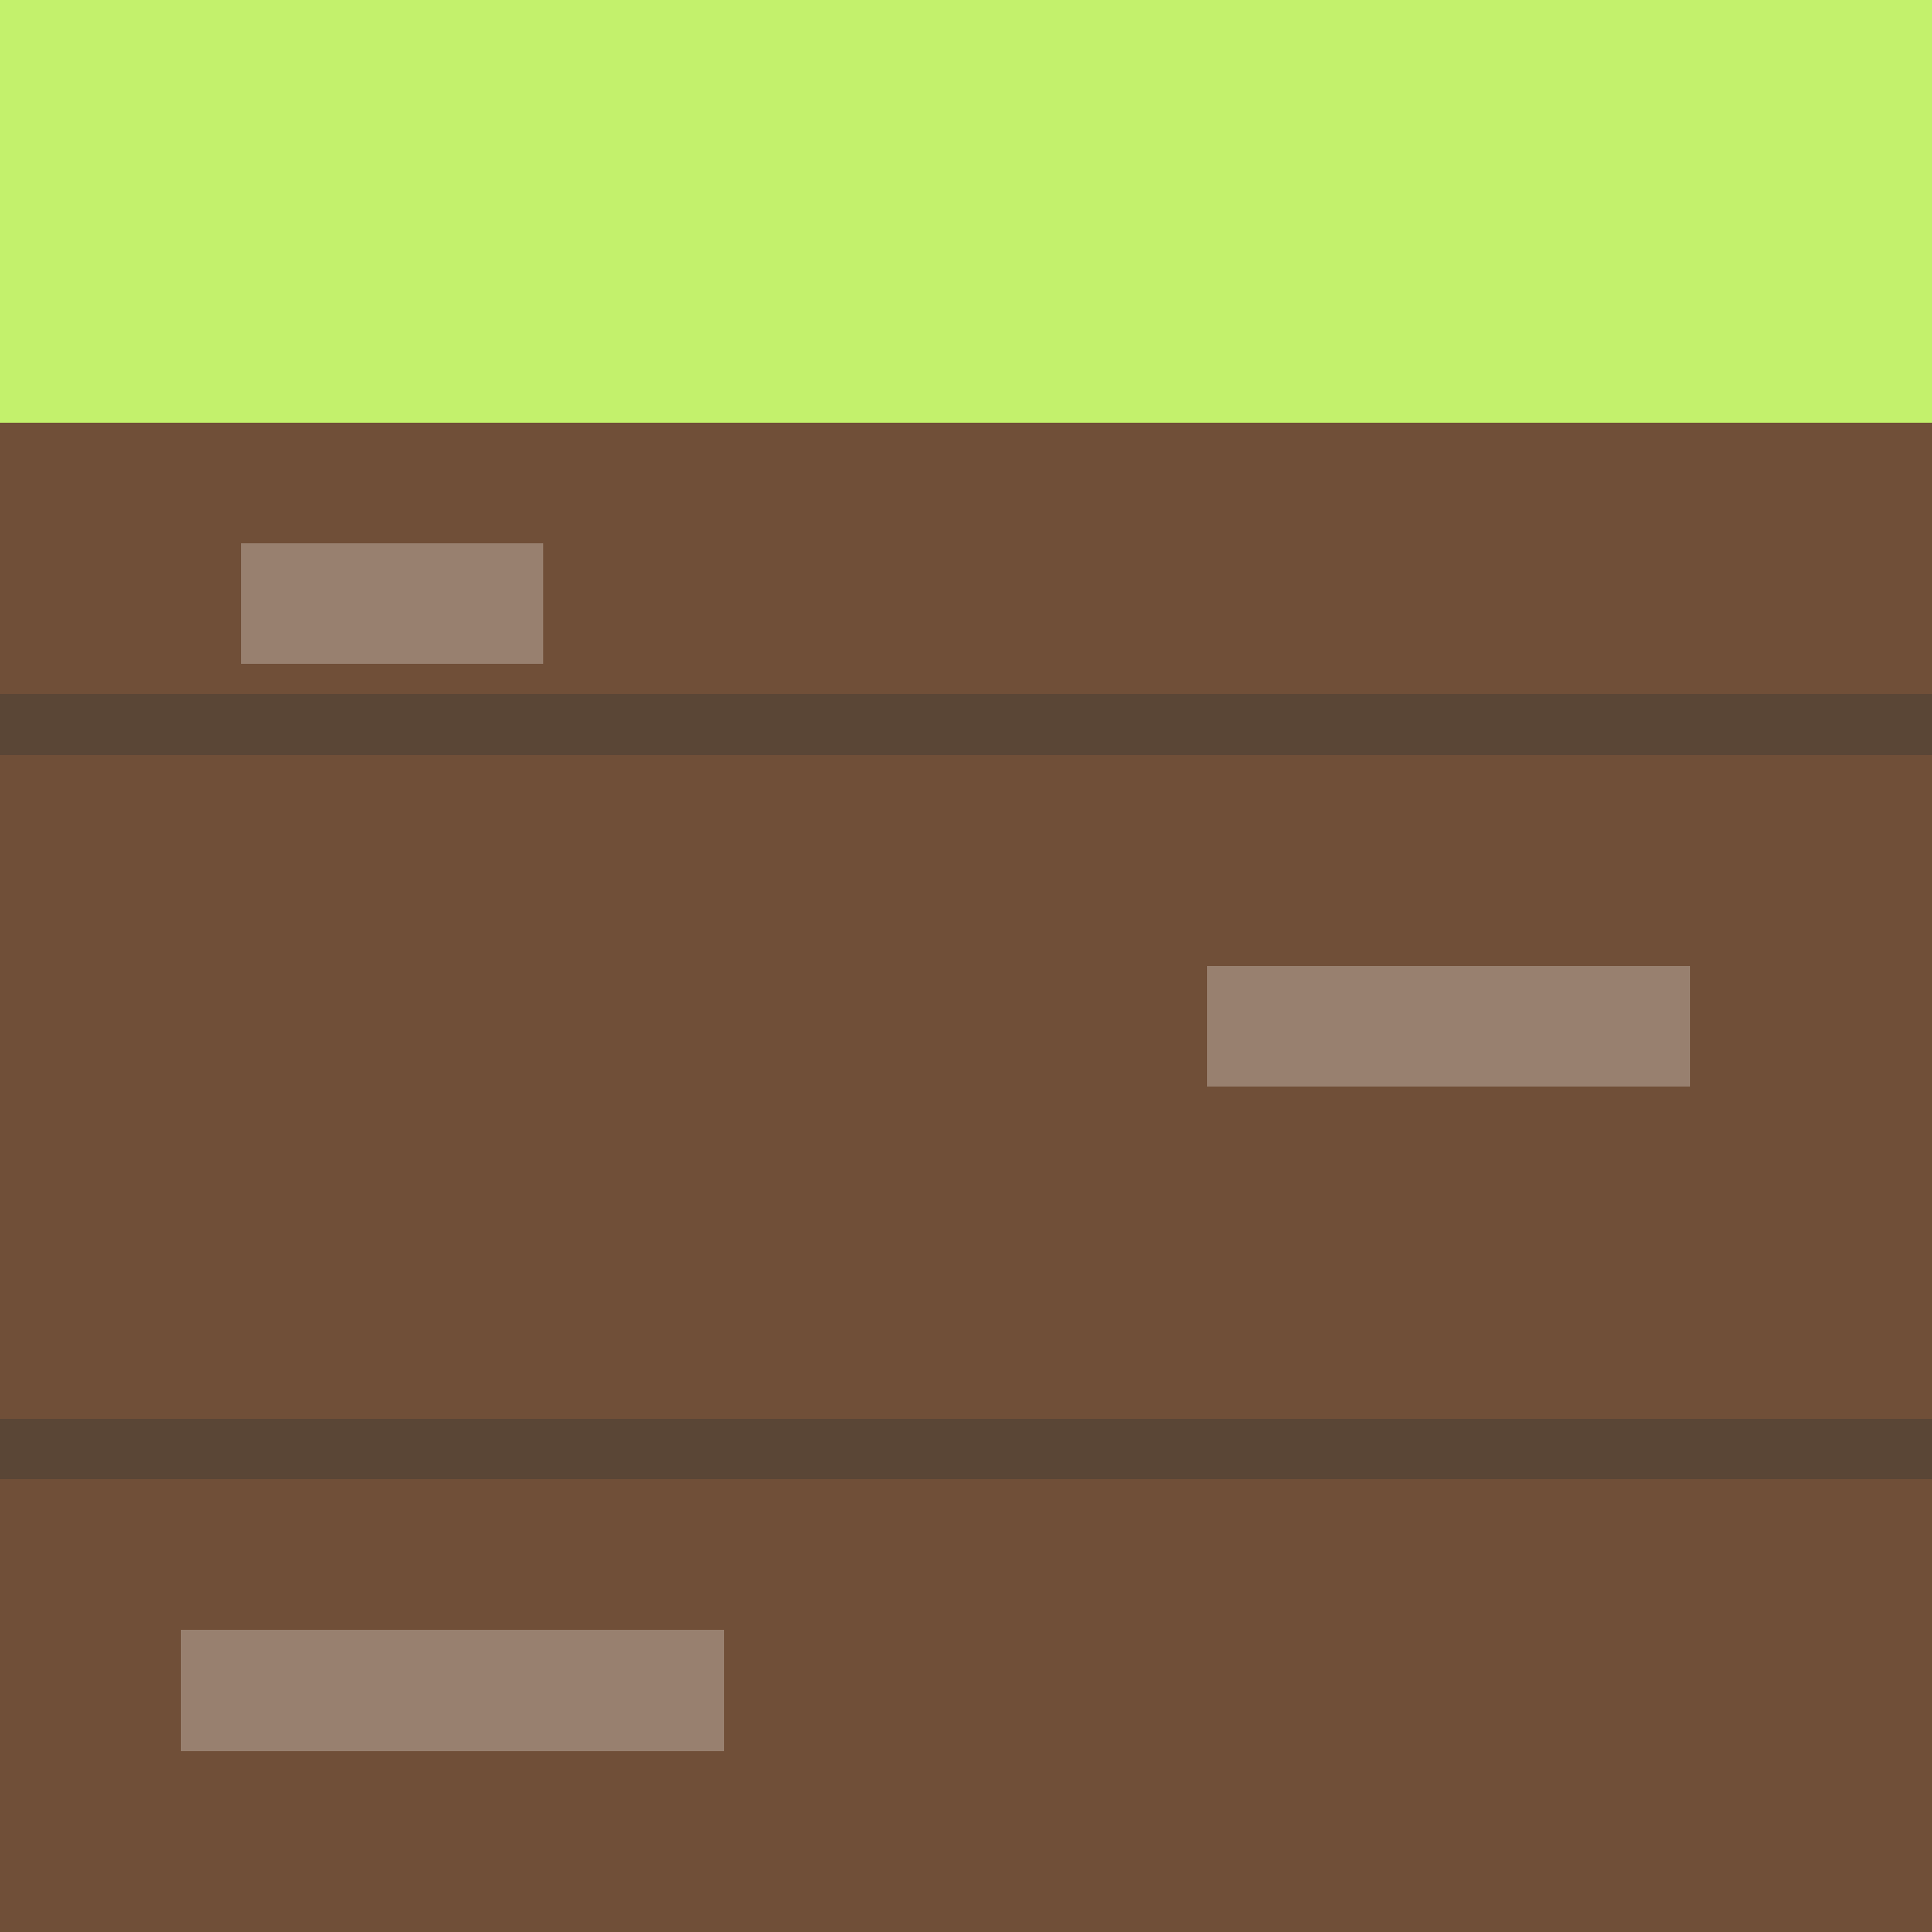
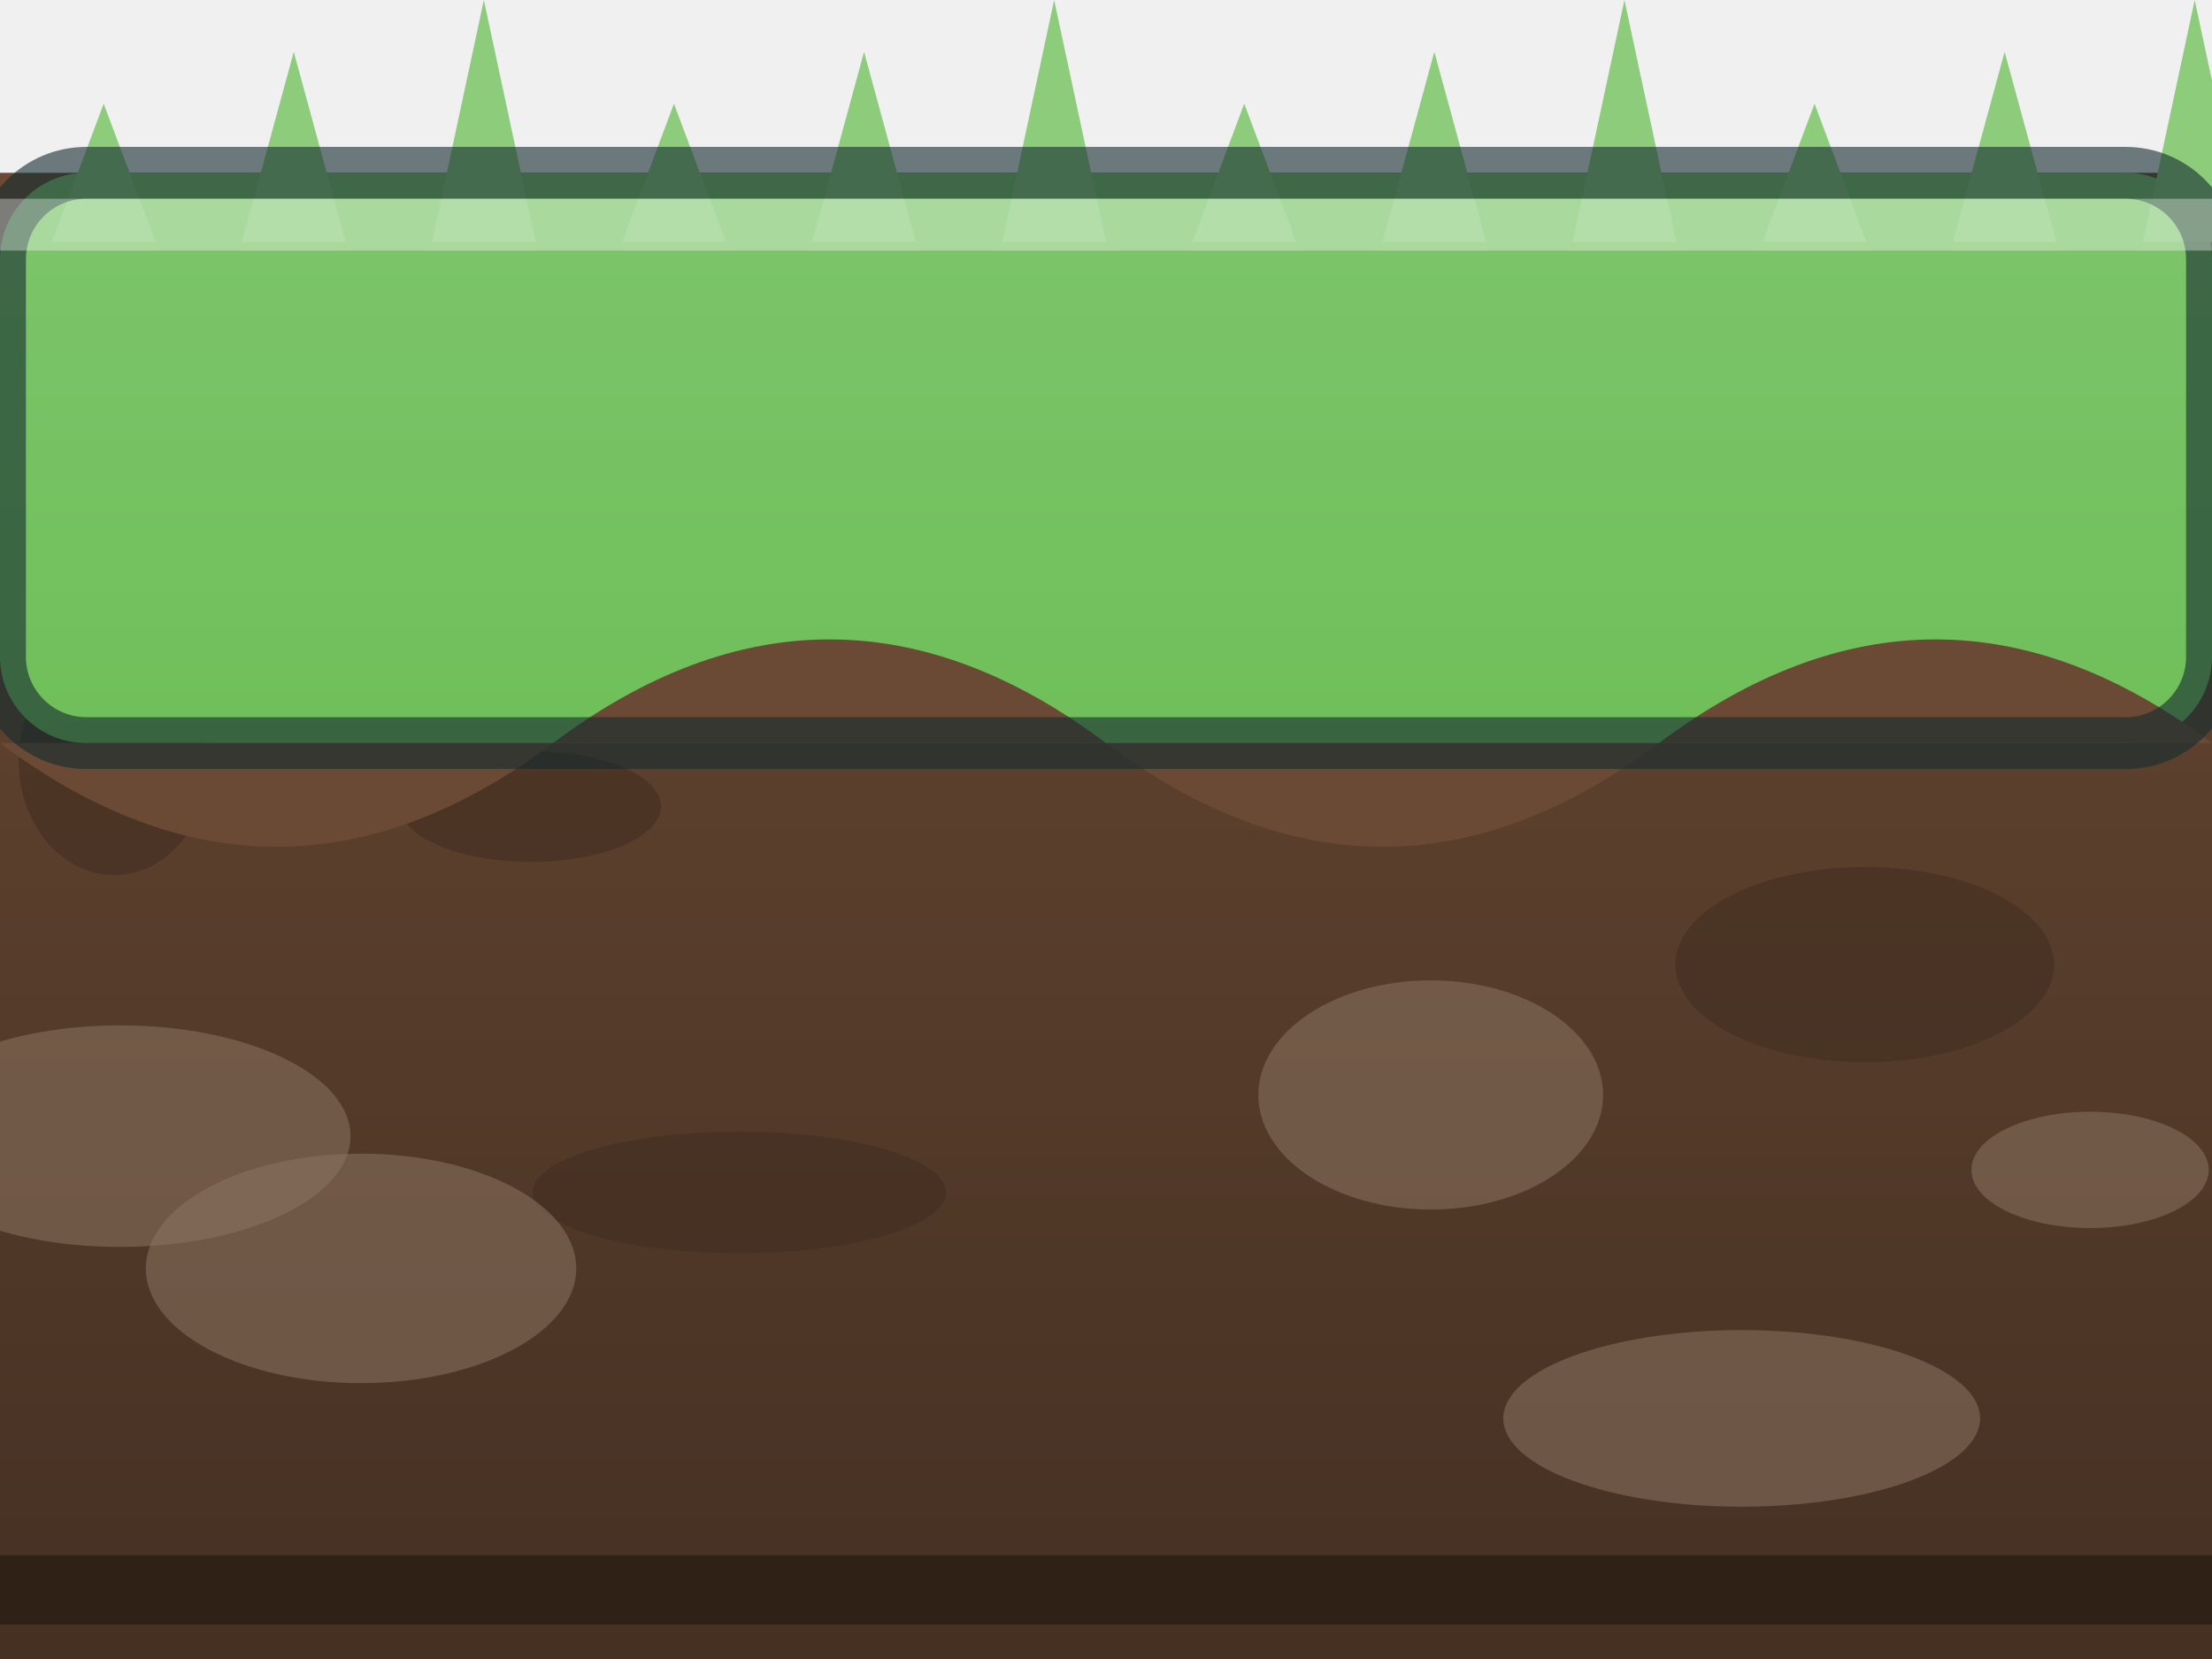
- <svg xmlns="http://www.w3.org/2000/svg" width="32" height="32" viewBox="0 0 32 32" shape-rendering="crispEdges">
-   <rect width="32" height="32" fill="#704f38" />
-   <rect width="32" height="7" fill="#c3f16c" />
-   <path d="M0 12h32M0 24h32" stroke="#172c31" opacity=".25" />
-   <path d="M4 10h5m11 7h8M3 28h9" stroke="#ffffff" opacity=".28" stroke-width="2" />
+ <svg xmlns="http://www.w3.org/2000/svg" width="128" height="96" viewBox="0 0 128 96">
+   <defs>
+     <linearGradient id="b" x1="0" y1="0" x2="0" y2="1">
+       <stop offset="0" stop-color="#6a4a34" />
+       <stop offset="1" stop-color="#453022" />
+     </linearGradient>
+     <linearGradient id="c" x1="0" y1="0" x2="0" y2="1">
+       <stop offset="0" stop-color="#7dc56b" />
+       <stop offset="1" stop-color="#6fbf5a" />
+     </linearGradient>
+   </defs>
+   <rect x="0" y="10" width="128" height="86" fill="url(#b)" />
+   <ellipse cx="30.711" cy="46.664" rx="7.541" ry="3.209" fill="#402c1f" opacity=".55" />
+   <ellipse cx="107.905" cy="55.819" rx="10.959" ry="5.65" fill="#402c1f" opacity=".55" />
+   <ellipse cx="6.607" cy="44.023" rx="5.528" ry="6.615" fill="#402c1f" opacity=".55" />
+   <ellipse cx="42.781" cy="69.002" rx="11.967" ry="3.517" fill="#402c1f" opacity=".55" />
+   <ellipse cx="120.945" cy="67.697" rx="6.867" ry="3.366" fill="#8b7261" opacity=".55" />
+   <ellipse cx="6.947" cy="65.745" rx="13.334" ry="6.412" fill="#8b7261" opacity=".55" />
+   <ellipse cx="82.79" cy="63.361" rx="9.975" ry="6.631" fill="#8b7261" opacity=".55" />
+   <ellipse cx="20.892" cy="73.397" rx="12.452" ry="6.64" fill="#8b7261" opacity=".55" />
+   <ellipse cx="100.784" cy="82.077" rx="13.794" ry="5.11" fill="#8b7261" opacity=".55" />
+   <path d="M0 92h128" stroke="#302117" stroke-width="4" />
+   <rect x="0" y="10" width="128" height="33" rx="5" fill="url(#c)" />
+   <path d="M3 14l3-8 3 8z" fill="#8ccc7b" />
+   <path d="M14 14l3-11 3 11z" fill="#8ccc7b" />
+   <path d="M25 14l3-14 3 14z" fill="#8ccc7b" />
+   <path d="M36 14l3-8 3 8z" fill="#8ccc7b" />
+   <path d="M47 14l3-11 3 11z" fill="#8ccc7b" />
+   <path d="M58 14l3-14 3 14z" fill="#8ccc7b" />
+   <path d="M69 14l3-8 3 8z" fill="#8ccc7b" />
+   <path d="M80 14l3-11 3 11z" fill="#8ccc7b" />
+   <path d="M91 14l3-14 3 14z" fill="#8ccc7b" />
+   <path d="M102 14l3-8 3 8z" fill="#8ccc7b" />
+   <path d="M113 14l3-11 3 11z" fill="#8ccc7b" />
+   <path d="M124 14l3-14 3 14z" fill="#8ccc7b" />
+   <path d="M0 43q16 12 32 0t32 0 32 0 32 0" fill="#6a4a34" />
+   <rect x="0" y="10" width="128" height="33" rx="5" fill="none" stroke="#142a2e" stroke-width="3" opacity=".6" />
+   <path d="M0 13h128" stroke="#fff" stroke-width="3" opacity=".35" />
</svg>
